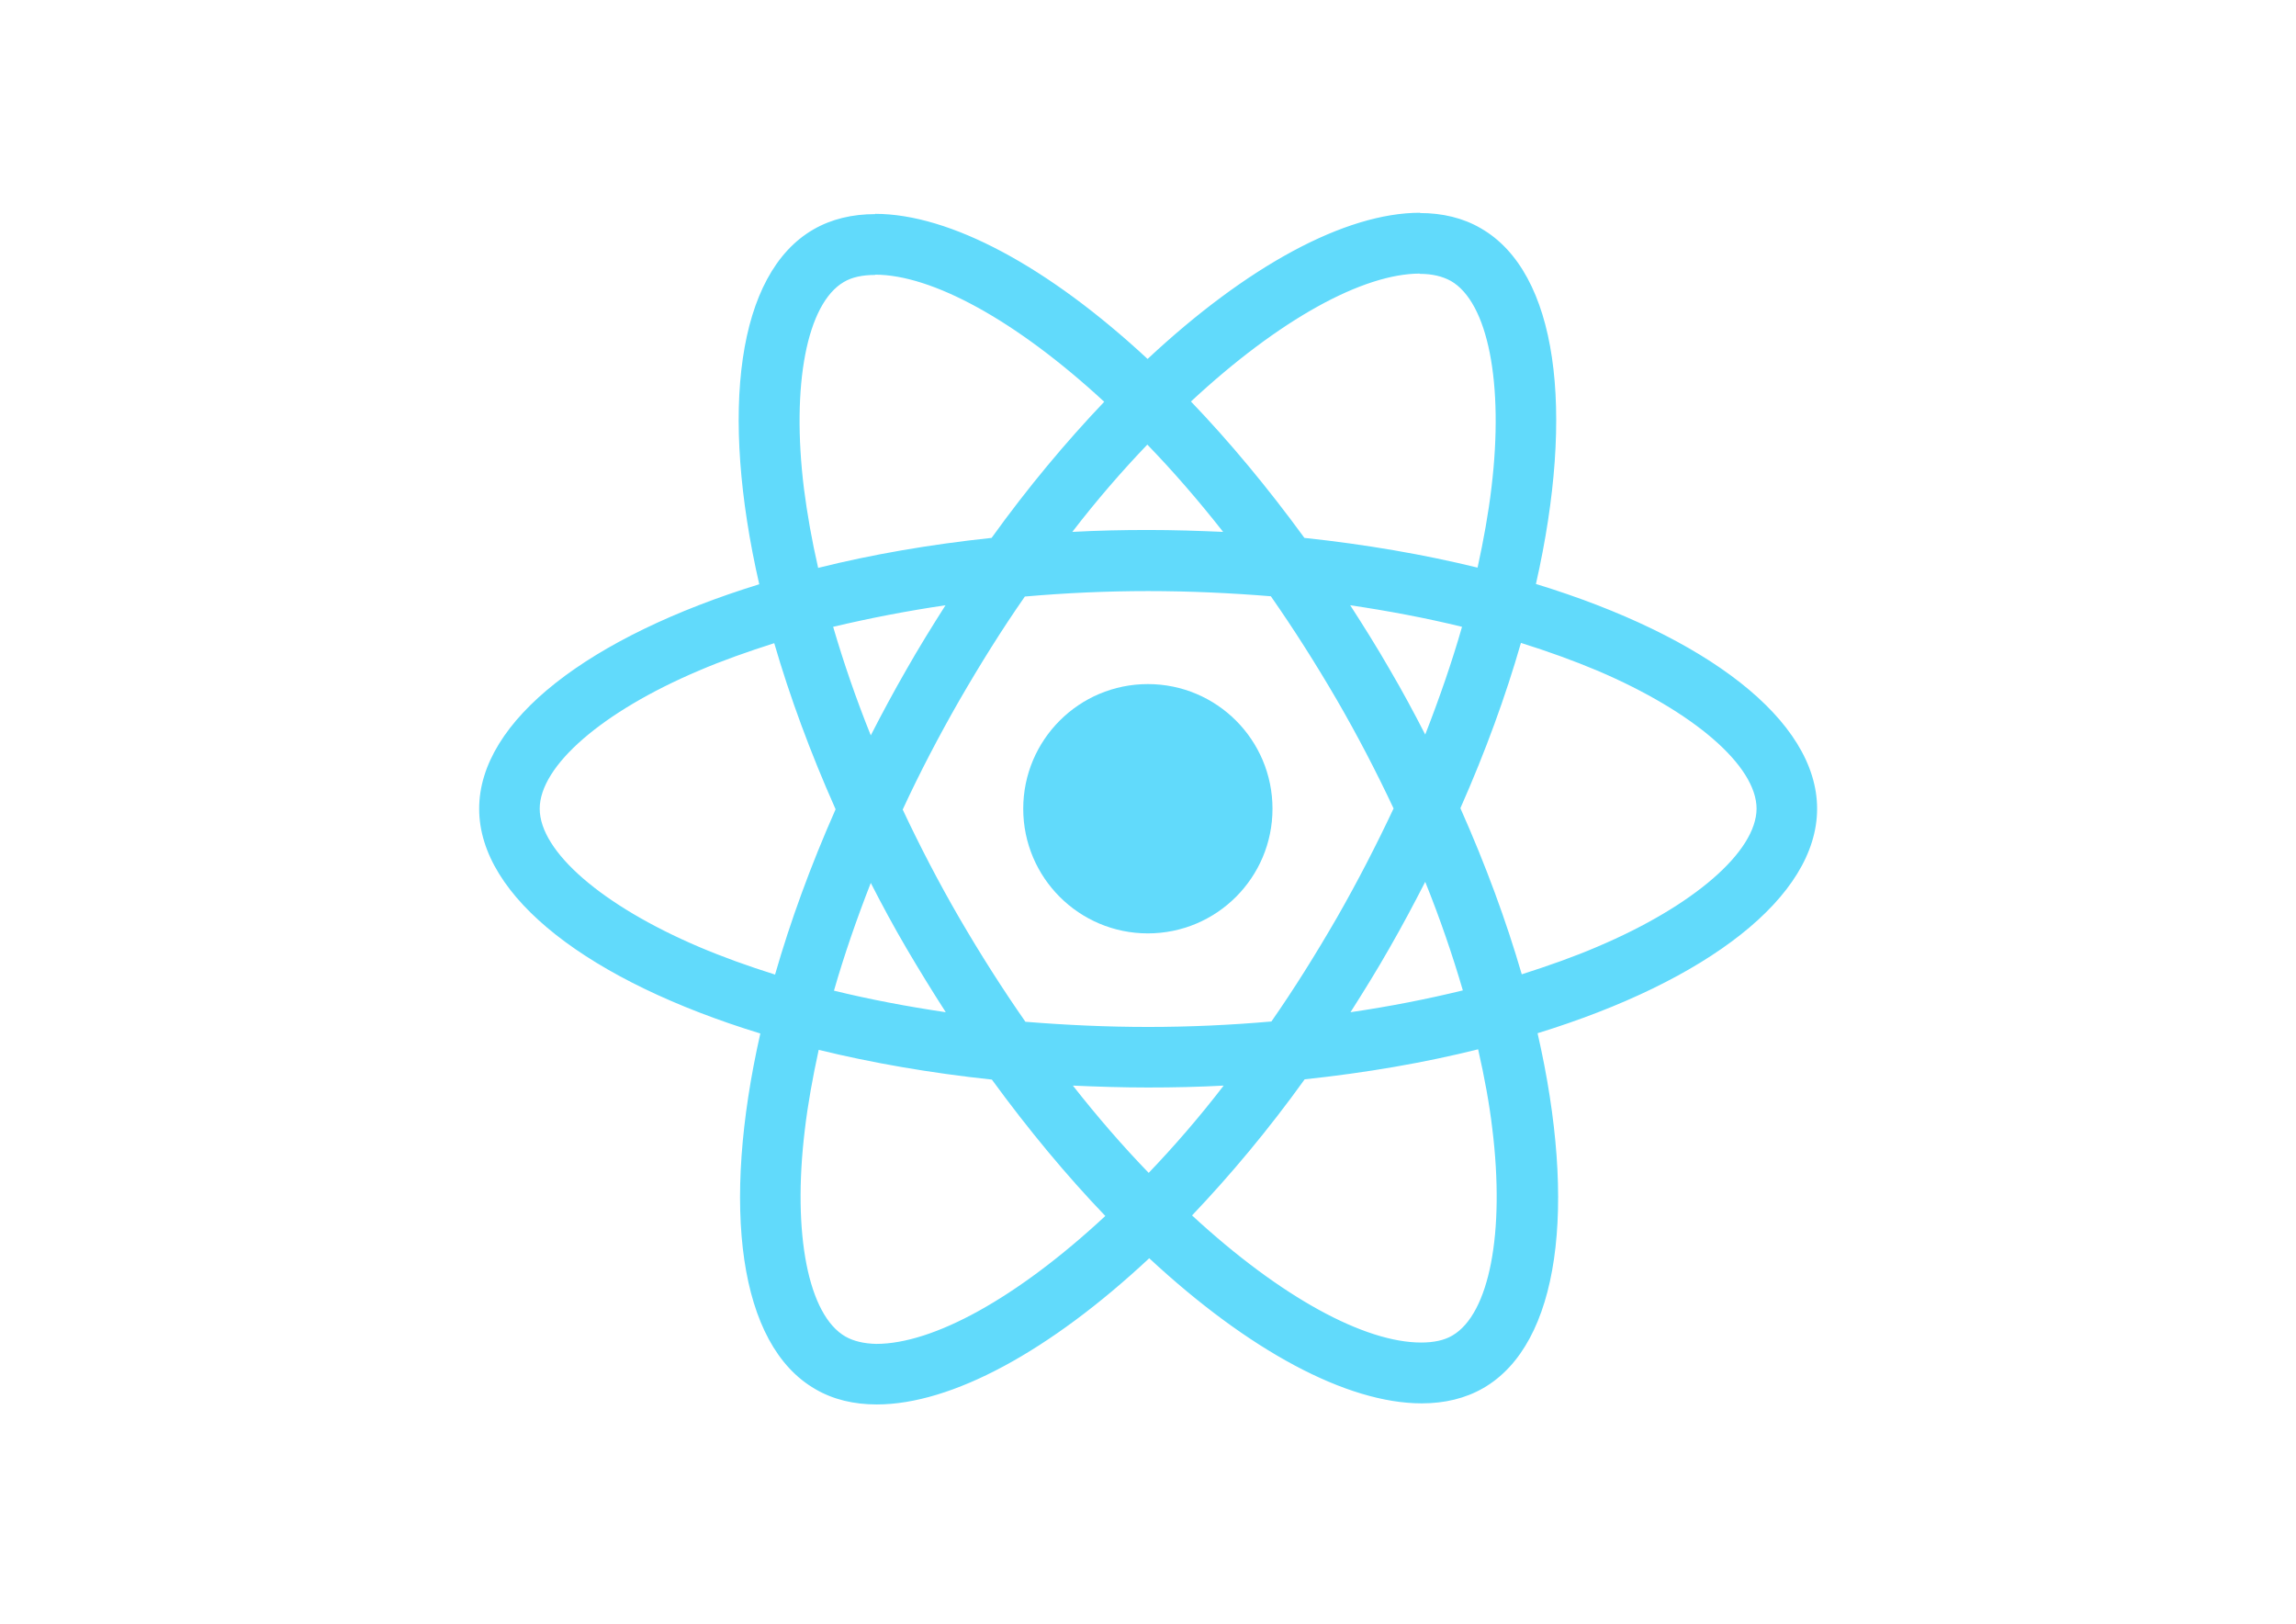
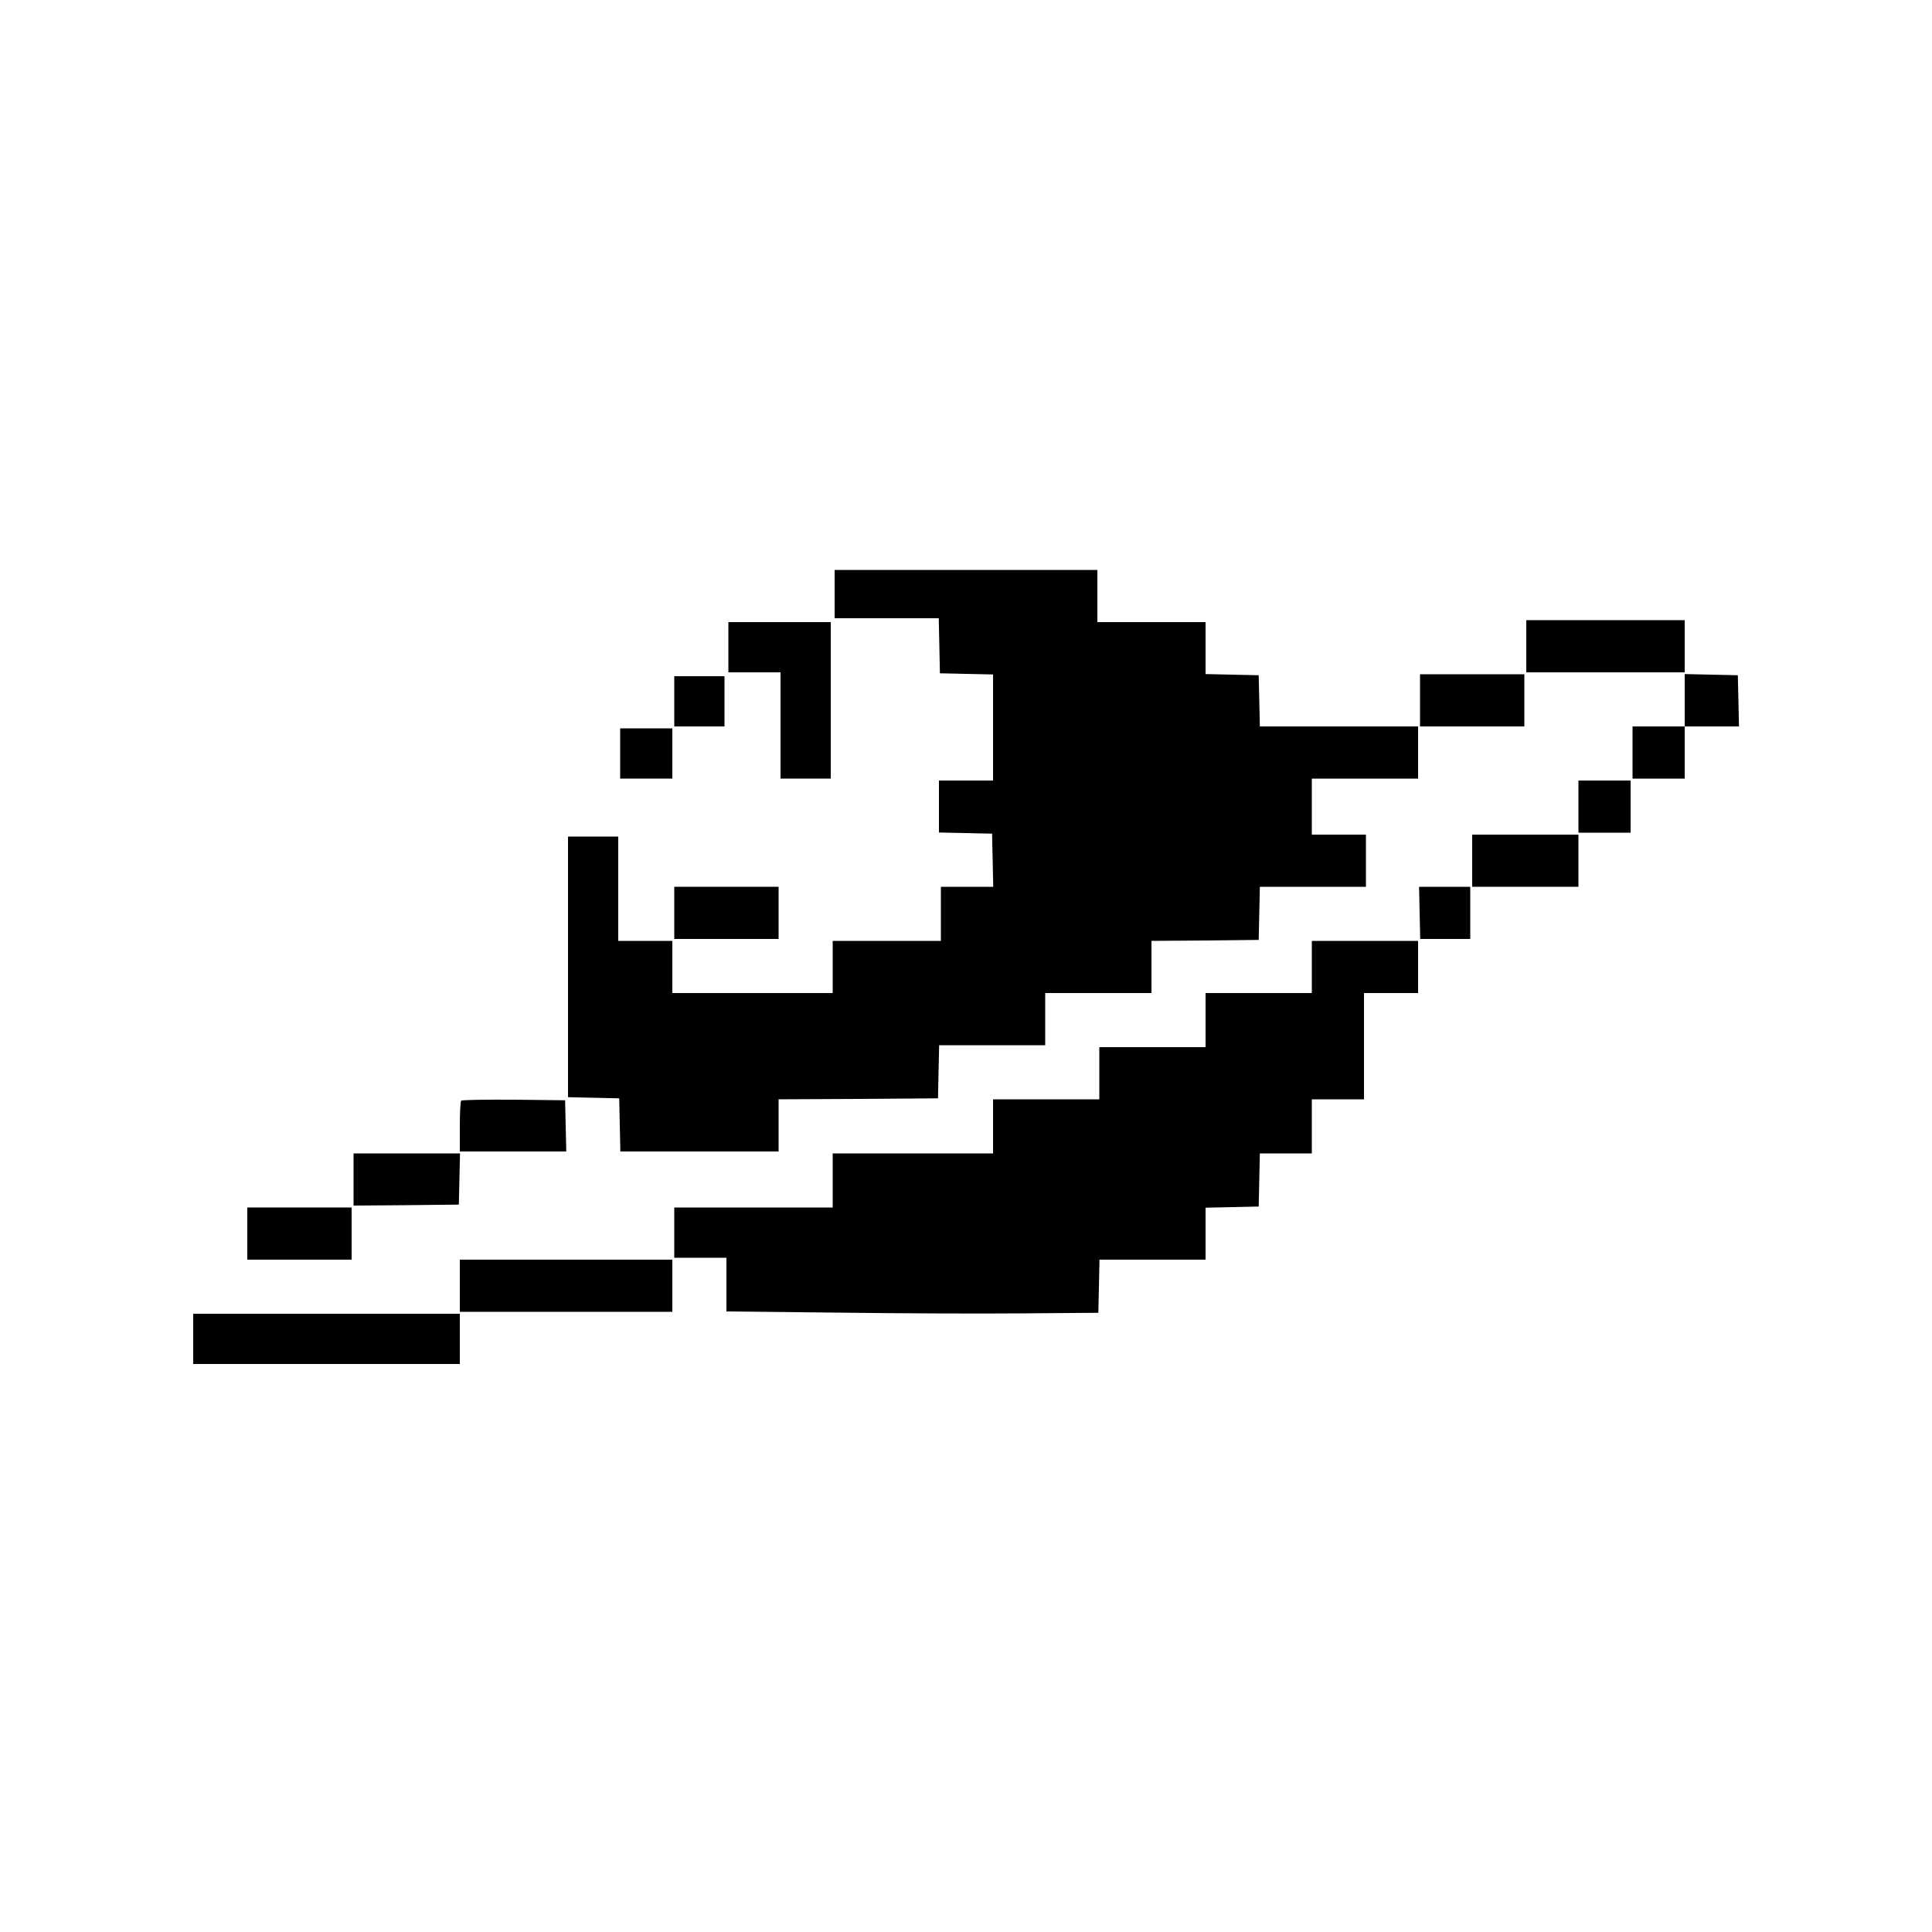
- <svg xmlns="http://www.w3.org/2000/svg" viewBox="0 0 841.9 595.3">
-   <g fill="#61DAFB">
-     <path d="M666.3 296.5c0-32.5-40.7-63.3-103.1-82.4 14.4-63.6 8-114.2-20.2-130.4-6.5-3.8-14.1-5.6-22.4-5.6v22.3c4.6 0 8.3.9 11.4 2.6 13.6 7.8 19.5 37.5 14.9 75.7-1.1 9.4-2.9 19.3-5.1 29.4-19.6-4.8-41-8.5-63.5-10.9-13.5-18.5-27.5-35.3-41.6-50 32.6-30.3 63.2-46.9 84-46.9V78c-27.5 0-63.5 19.6-99.9 53.6-36.4-33.8-72.4-53.2-99.9-53.2v22.3c20.7 0 51.4 16.5 84 46.6-14 14.7-28 31.4-41.3 49.9-22.6 2.4-44 6.1-63.6 11-2.3-10-4-19.7-5.2-29-4.7-38.2 1.1-67.9 14.6-75.8 3-1.8 6.9-2.6 11.5-2.6V78.5c-8.4 0-16 1.8-22.6 5.6-28.1 16.2-34.4 66.7-19.9 130.1-62.2 19.2-102.7 49.9-102.7 82.3 0 32.5 40.7 63.3 103.1 82.4-14.4 63.6-8 114.2 20.2 130.4 6.5 3.8 14.1 5.6 22.5 5.6 27.5 0 63.5-19.6 99.9-53.6 36.4 33.8 72.4 53.2 99.9 53.2 8.4 0 16-1.8 22.6-5.6 28.1-16.2 34.4-66.7 19.9-130.1 62-19.1 102.5-49.9 102.5-82.3zm-130.2-66.7c-3.7 12.9-8.3 26.2-13.5 39.5-4.1-8-8.4-16-13.1-24-4.6-8-9.5-15.8-14.4-23.4 14.2 2.1 27.9 4.7 41 7.9zm-45.8 106.5c-7.8 13.5-15.8 26.3-24.1 38.2-14.9 1.3-30 2-45.2 2-15.1 0-30.2-.7-45-1.9-8.3-11.9-16.4-24.6-24.2-38-7.6-13.1-14.5-26.4-20.8-39.8 6.2-13.4 13.2-26.8 20.7-39.9 7.8-13.5 15.8-26.3 24.1-38.2 14.9-1.3 30-2 45.2-2 15.1 0 30.2.7 45 1.9 8.3 11.9 16.4 24.6 24.2 38 7.6 13.1 14.5 26.4 20.8 39.8-6.3 13.4-13.2 26.8-20.7 39.9zm32.3-13c5.4 13.4 10 26.8 13.8 39.8-13.1 3.2-26.9 5.9-41.2 8 4.9-7.7 9.8-15.6 14.4-23.7 4.6-8 8.9-16.1 13-24.1zM421.2 430c-9.3-9.6-18.6-20.3-27.8-32 9 .4 18.2.7 27.5.7 9.4 0 18.7-.2 27.8-.7-9 11.7-18.3 22.4-27.5 32zm-74.4-58.9c-14.2-2.1-27.9-4.7-41-7.9 3.7-12.9 8.3-26.2 13.5-39.5 4.1 8 8.4 16 13.1 24 4.7 8 9.5 15.8 14.4 23.4zM420.7 163c9.3 9.6 18.6 20.3 27.8 32-9-.4-18.2-.7-27.5-.7-9.4 0-18.7.2-27.8.7 9-11.7 18.3-22.4 27.5-32zm-74 58.9c-4.9 7.7-9.8 15.6-14.4 23.7-4.6 8-8.9 16-13 24-5.4-13.4-10-26.8-13.8-39.8 13.1-3.1 26.9-5.8 41.2-7.9zm-90.5 125.2c-35.4-15.1-58.3-34.9-58.3-50.6 0-15.7 22.9-35.6 58.3-50.6 8.6-3.7 18-7 27.7-10.1 5.7 19.6 13.2 40 22.5 60.9-9.2 20.8-16.6 41.1-22.2 60.6-9.9-3.1-19.3-6.5-28-10.2zM310 490c-13.6-7.8-19.5-37.5-14.9-75.7 1.1-9.4 2.9-19.3 5.1-29.4 19.6 4.8 41 8.5 63.5 10.9 13.5 18.5 27.5 35.3 41.6 50-32.6 30.3-63.2 46.9-84 46.9-4.5-.1-8.3-1-11.3-2.7zm237.2-76.2c4.7 38.2-1.1 67.9-14.6 75.8-3 1.8-6.9 2.6-11.5 2.6-20.7 0-51.4-16.5-84-46.6 14-14.7 28-31.4 41.3-49.9 22.6-2.4 44-6.1 63.6-11 2.3 10.1 4.1 19.8 5.2 29.1zm38.5-66.7c-8.6 3.7-18 7-27.7 10.1-5.7-19.6-13.2-40-22.5-60.9 9.2-20.8 16.6-41.1 22.2-60.6 9.9 3.1 19.3 6.5 28.1 10.2 35.4 15.1 58.3 34.9 58.3 50.6-.1 15.7-23 35.6-58.4 50.6zM320.8 78.4z" />
-     <circle cx="420.9" cy="296.5" r="45.7" />
-     <path d="M520.5 78.1z" />
+ <svg xmlns="http://www.w3.org/2000/svg" version="1.0" width="1000pt" height="1000pt" viewBox="0 0 1000 1000" preserveAspectRatio="xMidYMid meet">
+   <g transform="translate(0,1000) scale(0.1,-0.1)" fill="#000000" stroke="none">
+     <path d="M4320 6925 l0 -125 270 0 269 0 3 -142 3 -143 138 -3 137 -3 0 -274 0 -275 -140 0 -140 0 0 -135 0 -134 138 -3 137 -3 3 -137 3 -138 -136 0 -135 0 0 -140 0 -140 -280 0 -280 0 0 -135 0 -135 -415 0 -415 0 0 135 0 135 -140 0 -140 0 0 270 0 270 -130 0 -130 0 0 -675 0 -674 133 -3 132 -3 3 -137 3 -138 409 0 410 0 0 135 0 135 413 2 412 3 3 138 3 137 274 0 275 0 0 135 0 135 275 0 275 0 0 135 0 135 278 2 277 3 3 138 3 137 274 0 275 0 0 135 0 135 -140 0 -140 0 0 145 0 145 275 0 275 0 0 135 0 135 -410 0 -409 0 -3 133 -3 132 -137 3 -138 3 0 134 0 135 -280 0 -280 0 0 135 0 135 -680 0 -680 0 0 -125z" />
+     <path d="M7900 6655 l0 -135 410 0 410 0 0 135 0 135 -410 0 -410 0 0 -135z" />
+     <path d="M3770 6650 l0 -130 135 0 135 0 0 -275 0 -275 130 0 130 0 0 405 0 405 -265 0 -265 0 0 -130z" />
+     <path d="M7350 6375 l0 -135 270 0 270 0 0 135 0 135 -270 0 -270 0 0 -135z" />
+     <path d="M8720 6375 l0 -135 -135 0 -135 0 0 -135 0 -135 135 0 135 0 0 135 0 135 140 0 141 0 -3 133 -3 132 -137 3 -138 3 0 -136z" />
+     <path d="M3490 6370 l0 -130 130 0 130 0 0 130 0 130 -130 0 -130 0 0 -130z" />
+     <path d="M3210 6100 l0 -130 135 0 135 0 0 130 0 130 -135 0 -135 0 0 -130z" />
+     <path d="M8170 5825 l0 -135 135 0 135 0 0 135 0 135 -135 0 -135 0 0 -135z" />
+     <path d="M7620 5545 l0 -135 275 0 275 0 0 135 0 135 -275 0 -275 0 0 -135z" />
+     <path d="M3490 5275 l0 -135 270 0 270 0 0 135 0 135 -270 0 -270 0 0 -135z" />
+     <path d="M7348 5275 l3 -135 130 0 129 0 0 135 0 135 -132 0 -133 0 3 -135z" />
+     <path d="M6790 4995 l0 -135 -275 0 -275 0 0 -140 0 -140 -275 0 -275 0 0 -135 0 -135 -275 0 -275 0 0 -140 0 -140 -415 0 -415 0 0 -140 0 -140 -410 0 -410 0 0 -130 0 -130 135 0 135 0 0 -139 0 -139 563 -6 c309 -4 742 -6 962 -4 l400 3 3 138 3 137 274 0 275 0 0 135 0 134 138 3 137 3 3 138 3 137 134 0 135 0 0 140 0 140 135 0 135 0 0 275 0 275 140 0 140 0 0 135 0 135 -275 0 -275 0 0 -135z" />
+     <path d="M2387 4303 c-4 -3 -7 -64 -7 -135 l0 -128 275 0 276 0 -3 133 -3 132 -266 3 c-146 1 -268 -1 -272 -5z" />
+     <path d="M1830 3895 l0 -135 273 2 272 3 3 133 3 132 -276 0 -275 0 0 -135z" />
+     <path d="M1280 3615 l0 -135 270 0 270 0 0 135 0 135 -270 0 -270 0 0 -135z" />
+     <path d="M2380 3345 l0 -135 550 0 550 0 0 135 0 135 -550 0 -550 0 0 -135z" />
+     <path d="M1000 3070 l0 -130 690 0 690 0 0 130 0 130 -690 0 -690 0 0 -130z" />
  </g>
</svg>
